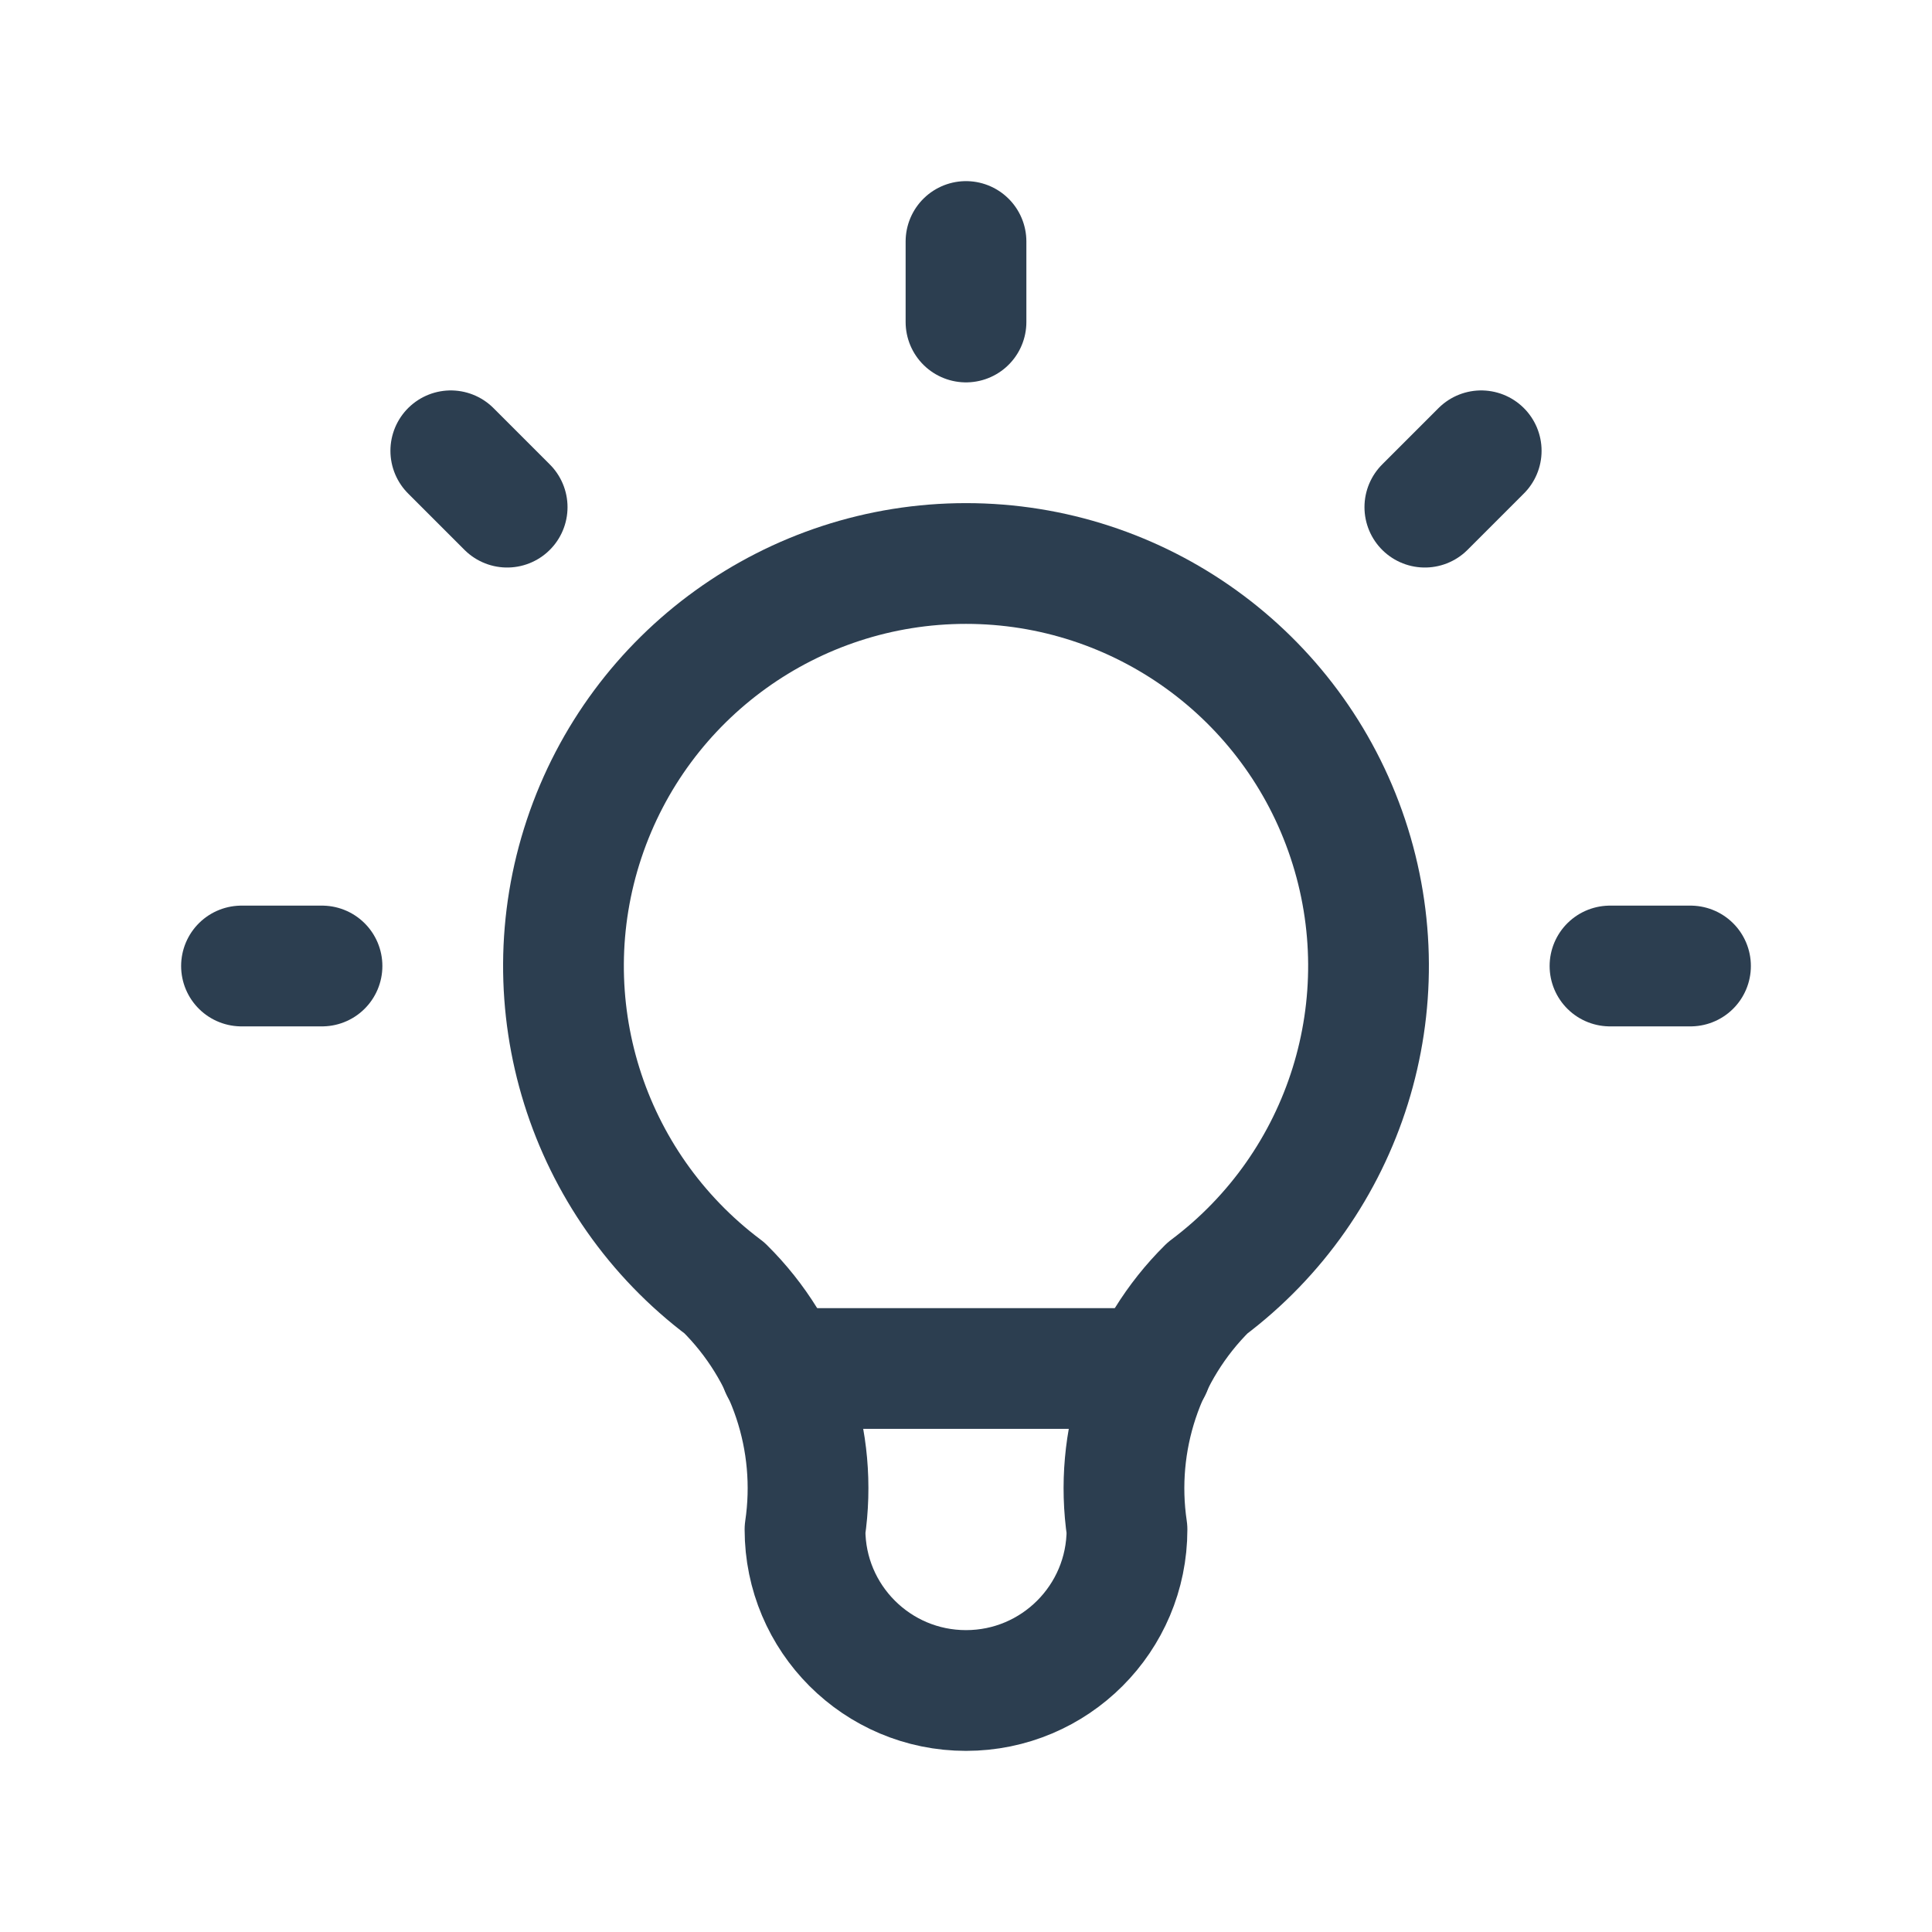
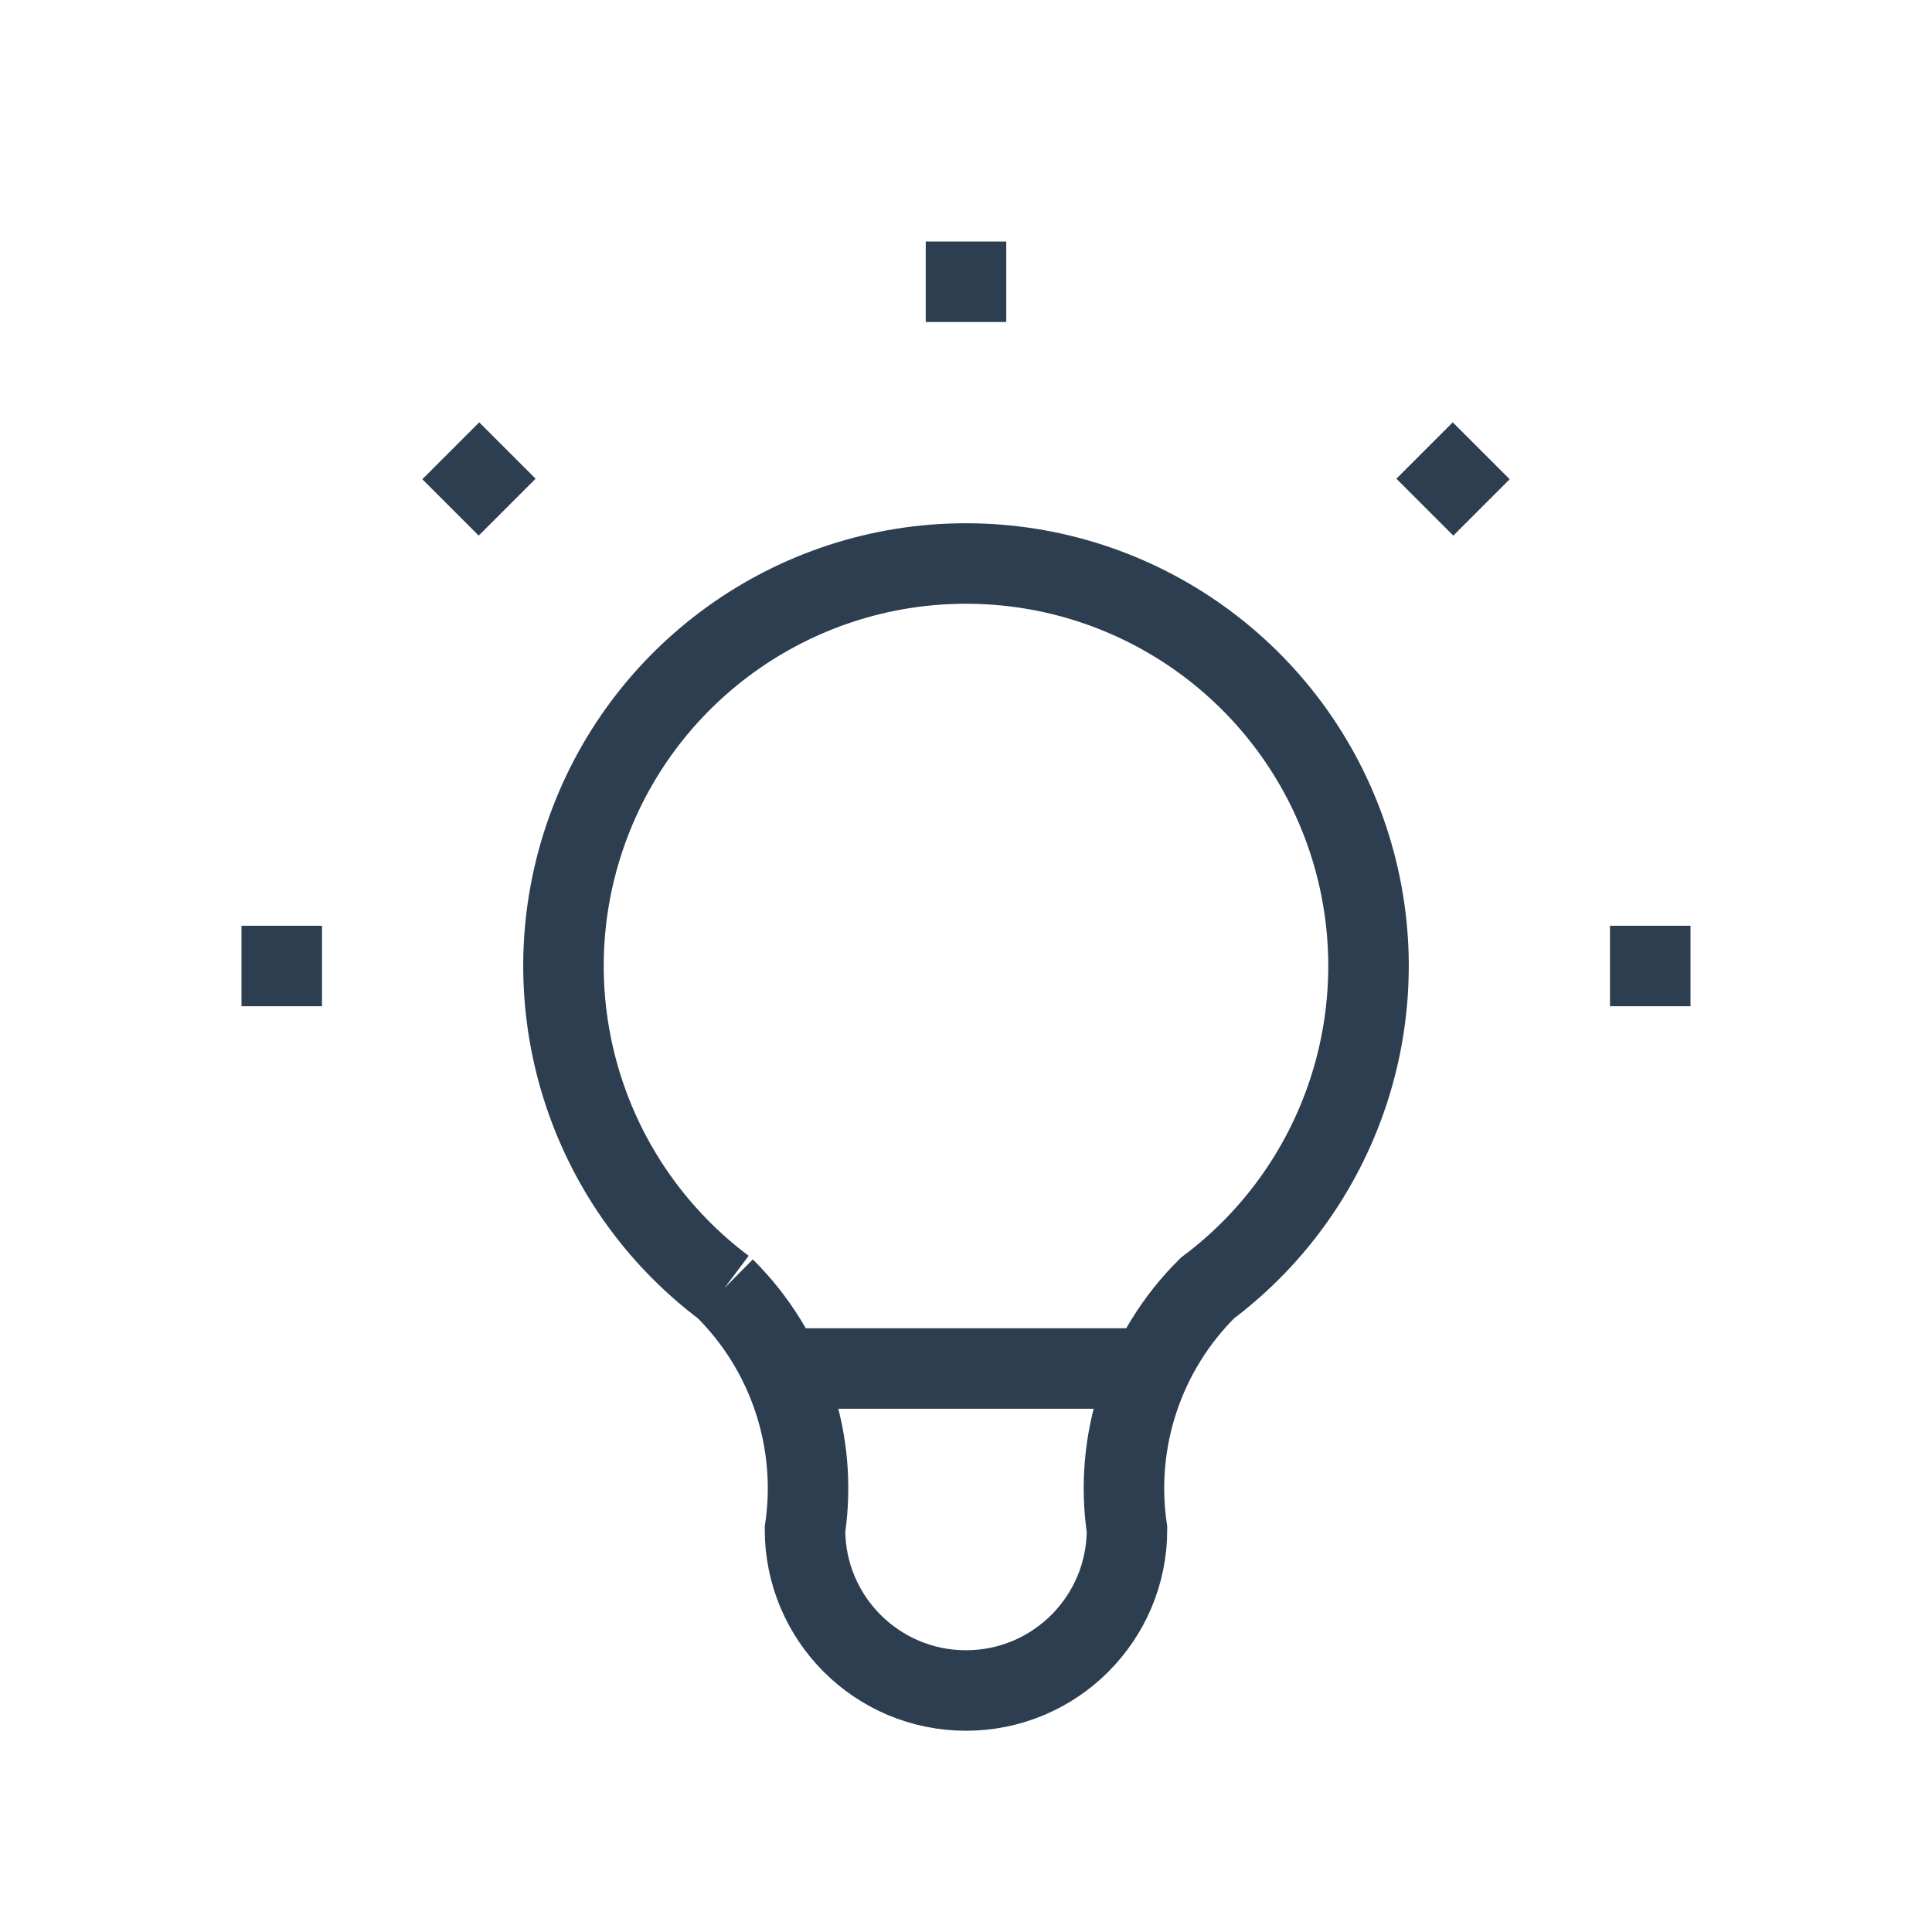
- <svg xmlns="http://www.w3.org/2000/svg" width="30" height="30" viewBox="0 0 24 24" stroke-width="1.5" stroke="#2c3e50" fill="none" stroke-linecap="round" stroke-linejoin="round">
+ <svg xmlns="http://www.w3.org/2000/svg" width="30" height="30" viewBox="0 0 24 24" strokeWidth="1.5" stroke="#2c3e50" fill="none" strokeLinecap="round" strokeLinejoin="round">
  <path stroke="none" d="M0 0h24v24H0z" fill="none" />
  <path d="M3 12h1m8 -9v1m8 8h1m-15.4 -6.4l.7 .7m12.1 -.7l-.7 .7" />
  <path d="M9 16a5 5 0 1 1 6 0a3.5 3.5 0 0 0 -1 3a2 2 0 0 1 -4 0a3.5 3.5 0 0 0 -1 -3" />
  <path d="M9.7 17l4.6 0" />
</svg>
